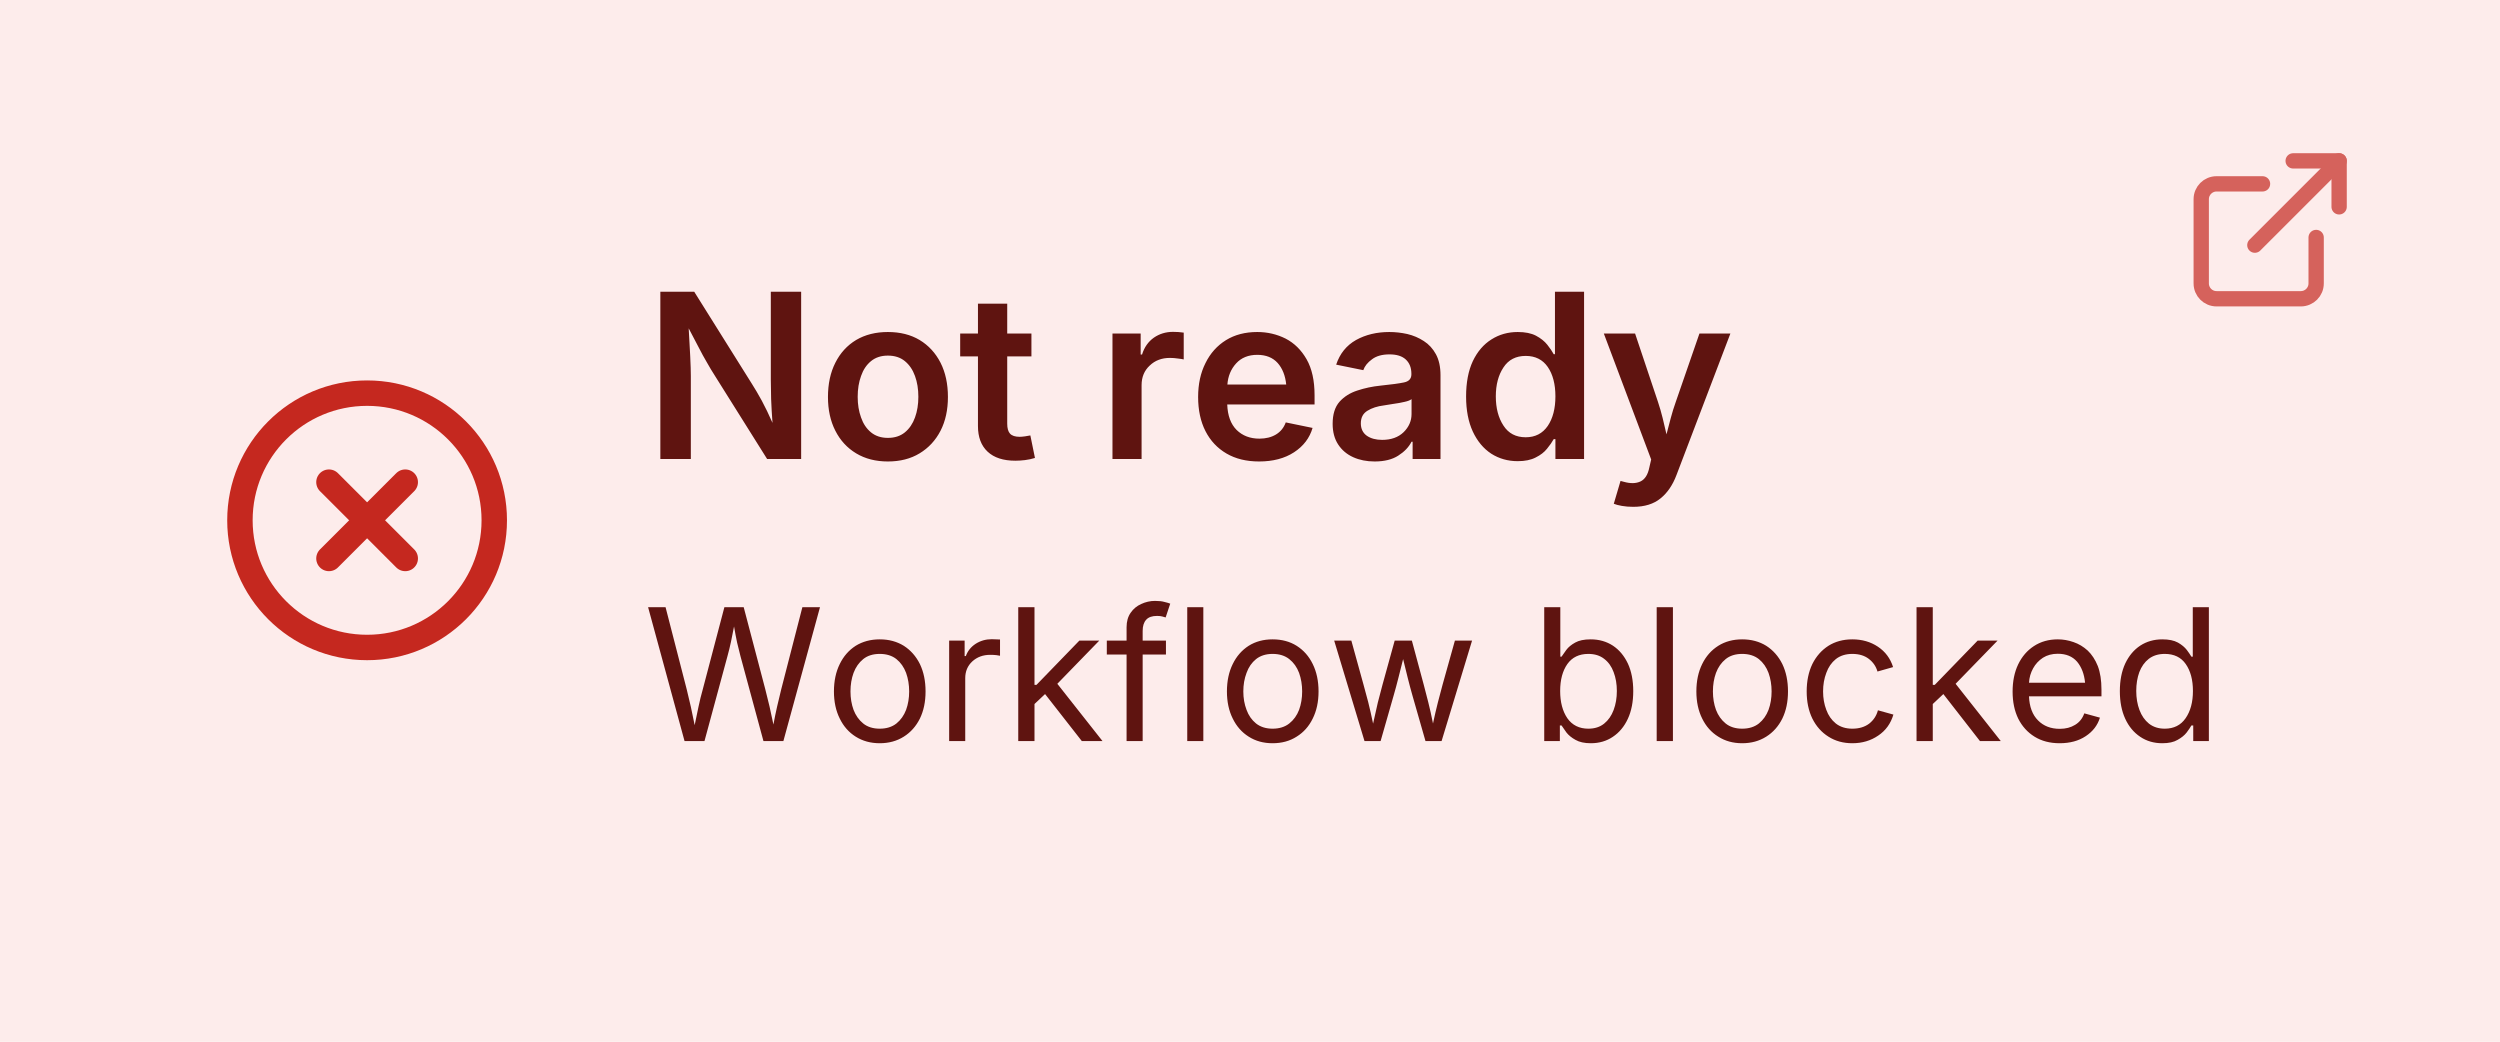
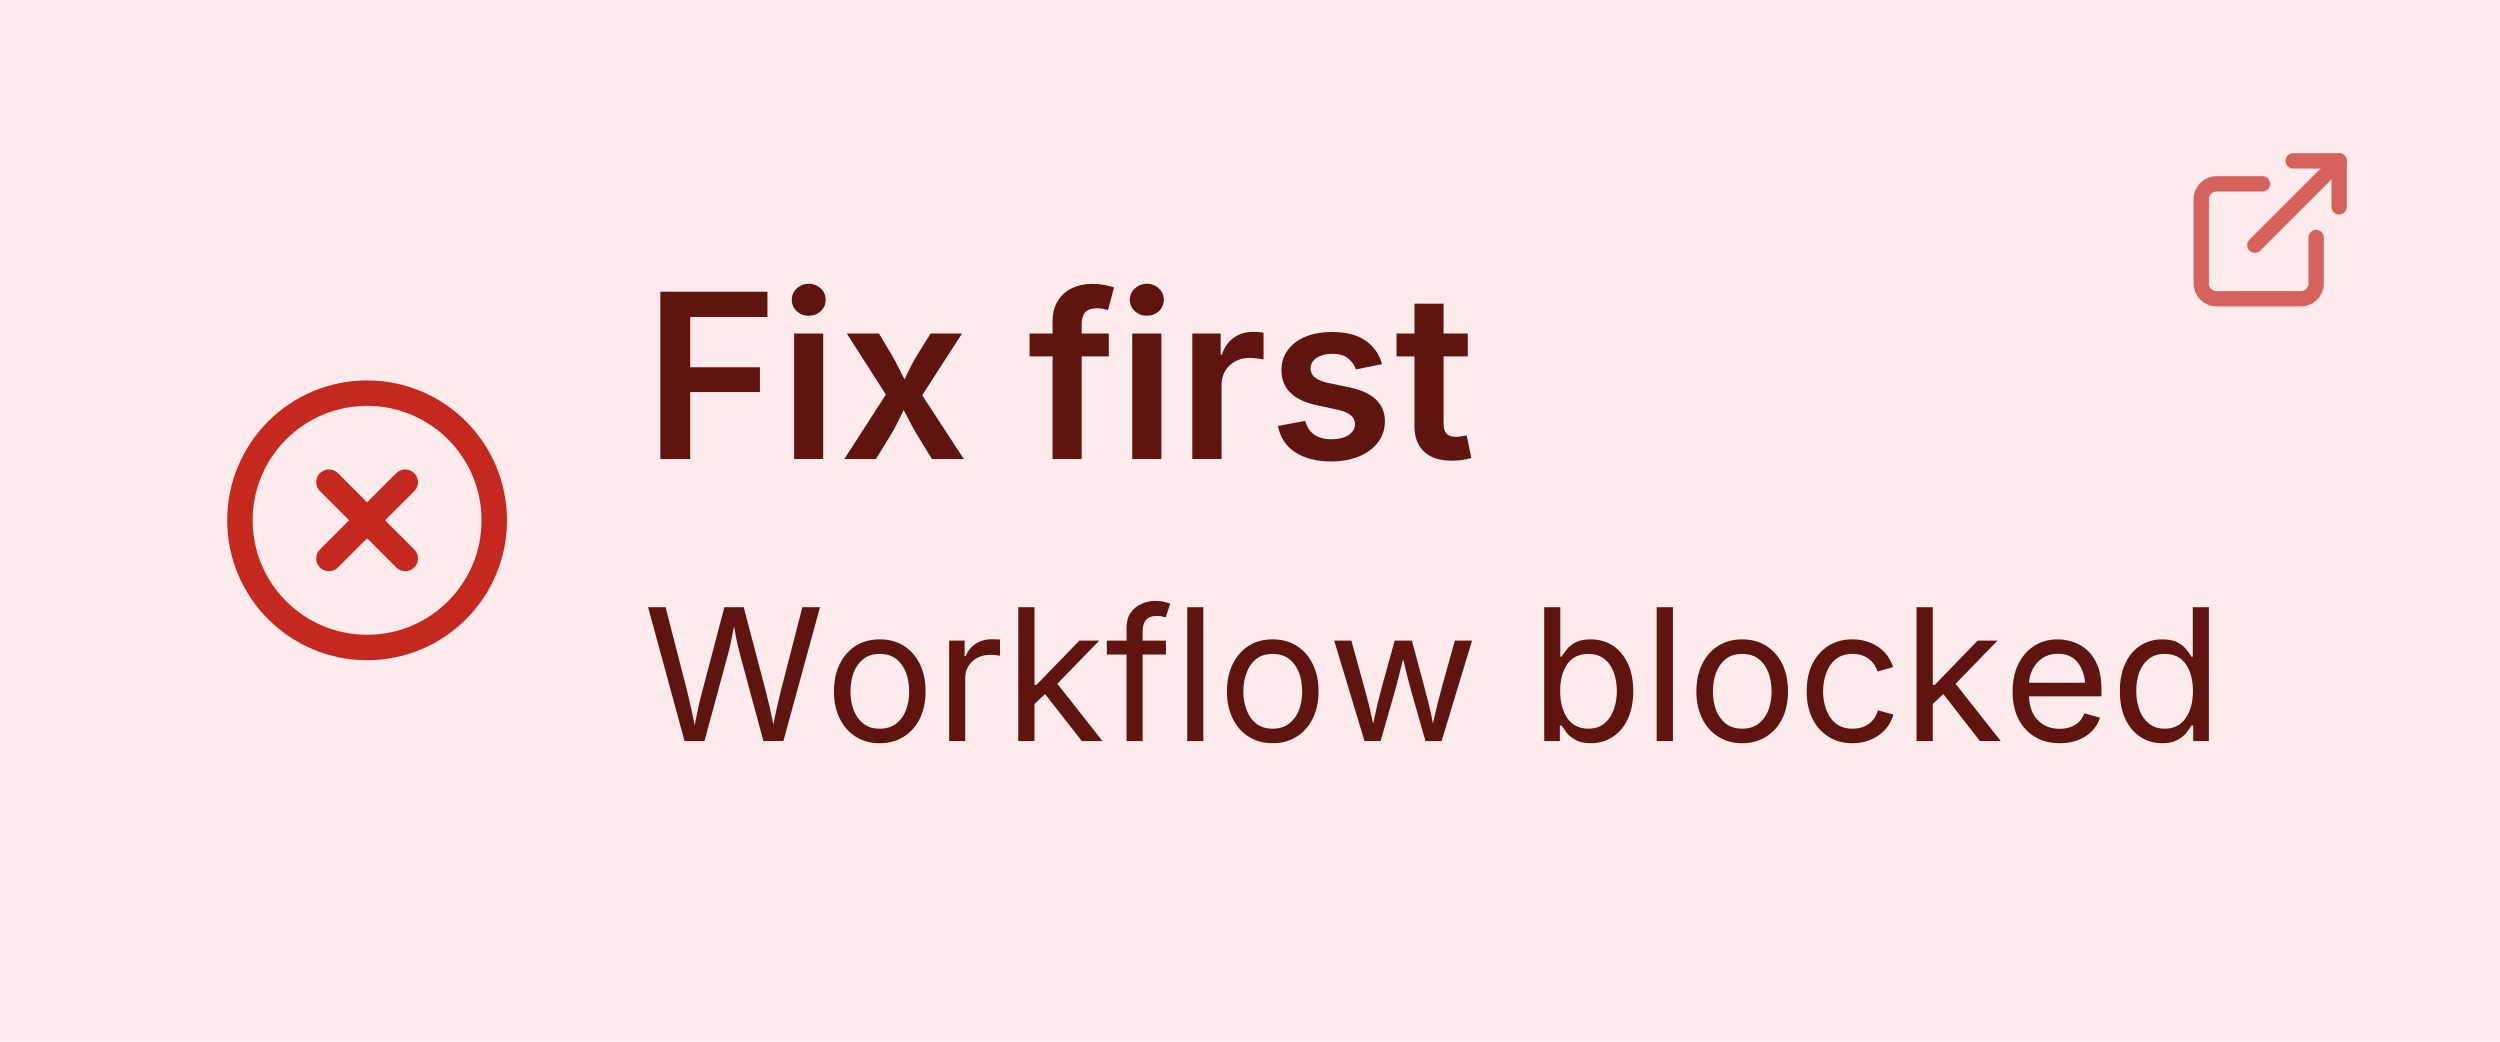
<svg xmlns="http://www.w3.org/2000/svg" width="100%" height="68">
  <style>.f{fill:#fdeceb}.t{fill:#5f1410}.i{stroke:#c5281f}@media (prefers-color-scheme:dark){.f{fill:#3a1c1c}.t{fill:#ffe9e6}.i{stroke:#ff8379}}</style>
  <rect width="100%" height="68" class="f" />
  <g transform="translate(14 24) scale(0.83)" fill="none" class="i" stroke-width="2" stroke-linecap="round" stroke-linejoin="round">
    <circle cx="12" cy="12" r="10" />
    <path d="m15 9-6 6" />
    <path d="m9 9 6 6" />
  </g>
-   <path d="M43.1 39.46V28.54H45.31L49.08 34.56Q49.38 35.03 49.72 35.65Q50.06 36.28 50.42 37.1Q50.36 36.31 50.33 35.54Q50.31 34.77 50.31 34.27V28.54H52.29V39.46H50.07L46.67 34.04Q46.38 33.59 46.13 33.14Q45.87 32.7 45.6 32.17Q45.32 31.64 44.95 30.93Q45 31.94 45.05 32.76Q45.09 33.58 45.09 34.04V39.46ZM57.95 39.62Q56.76 39.62 55.88 39.09Q55 38.56 54.52 37.61Q54.04 36.67 54.04 35.41Q54.04 34.13 54.52 33.18Q55 32.22 55.88 31.69Q56.76 31.17 57.95 31.17Q59.15 31.17 60.02 31.69Q60.9 32.22 61.39 33.18Q61.87 34.13 61.87 35.41Q61.87 36.67 61.39 37.61Q60.9 38.56 60.02 39.09Q59.15 39.62 57.95 39.62ZM57.95 38.08Q58.62 38.08 59.06 37.72Q59.5 37.36 59.72 36.75Q59.94 36.15 59.94 35.4Q59.94 34.64 59.72 34.04Q59.5 33.43 59.06 33.07Q58.62 32.71 57.95 32.71Q57.29 32.71 56.85 33.07Q56.41 33.43 56.2 34.04Q55.98 34.64 55.98 35.4Q55.98 36.15 56.2 36.75Q56.41 37.36 56.85 37.72Q57.29 38.08 57.95 38.08ZM67.32 31.27V32.76H65.74V37.15Q65.74 37.6 65.92 37.8Q66.11 38.01 66.55 38.01Q66.68 38.01 66.9 37.98Q67.11 37.95 67.25 37.92L67.55 39.39Q67.23 39.49 66.9 39.53Q66.57 39.57 66.27 39.57Q65.09 39.57 64.46 38.98Q63.83 38.39 63.83 37.31V32.76H62.67V31.27H63.83V29.32H65.74V31.27ZM72.61 39.46V31.27H74.45V32.64H74.54Q74.76 31.93 75.31 31.54Q75.86 31.16 76.56 31.16Q76.93 31.16 77.26 31.21V32.96Q77.14 32.93 76.88 32.9Q76.61 32.86 76.36 32.86Q75.56 32.86 75.04 33.36Q74.51 33.85 74.51 34.64V39.46ZM82.18 39.62Q80.94 39.62 80.05 39.1Q79.16 38.58 78.68 37.64Q78.2 36.7 78.2 35.41Q78.2 34.15 78.68 33.2Q79.15 32.24 80.02 31.7Q80.88 31.17 82.06 31.17Q83.05 31.17 83.91 31.6Q84.76 32.04 85.28 32.95Q85.8 33.86 85.8 35.3V35.9H80.1Q80.14 36.99 80.71 37.56Q81.29 38.13 82.2 38.13Q82.83 38.13 83.28 37.86Q83.73 37.59 83.92 37.07L85.67 37.43Q85.38 38.42 84.46 39.02Q83.54 39.62 82.18 39.62ZM80.11 34.6H83.95Q83.86 33.72 83.39 33.19Q82.91 32.66 82.06 32.66Q81.19 32.66 80.68 33.22Q80.17 33.78 80.11 34.6ZM89.72 39.62Q88.94 39.62 88.32 39.34Q87.7 39.06 87.34 38.51Q86.98 37.96 86.98 37.16Q86.98 36.23 87.43 35.72Q87.88 35.22 88.59 34.99Q89.31 34.75 90.1 34.67Q91.17 34.56 91.64 34.46Q92.12 34.36 92.12 33.93V33.9Q92.12 33.3 91.75 32.96Q91.39 32.63 90.69 32.63Q89.97 32.63 89.55 32.95Q89.12 33.26 88.98 33.66L87.21 33.3Q87.57 32.22 88.51 31.69Q89.45 31.17 90.68 31.17Q91.26 31.17 91.85 31.3Q92.44 31.44 92.93 31.76Q93.42 32.07 93.72 32.62Q94.02 33.17 94.02 33.99V39.46H92.2V38.33H92.13Q91.86 38.86 91.26 39.24Q90.67 39.62 89.72 39.62ZM90.21 38.21Q91.09 38.21 91.61 37.71Q92.13 37.2 92.13 36.52V35.55Q92 35.66 91.67 35.73Q91.33 35.81 90.95 35.86Q90.57 35.92 90.33 35.96Q89.68 36.04 89.25 36.31Q88.82 36.57 88.82 37.13Q88.82 37.66 89.21 37.94Q89.6 38.21 90.21 38.21ZM99.06 39.6Q98.1 39.6 97.33 39.11Q96.57 38.61 96.13 37.67Q95.69 36.72 95.69 35.38Q95.69 34.01 96.13 33.07Q96.58 32.13 97.35 31.65Q98.11 31.17 99.06 31.17Q99.79 31.17 100.25 31.41Q100.72 31.66 100.99 32Q101.26 32.34 101.41 32.62H101.49V28.54H103.39V39.46H101.52V38.16H101.41Q101.25 38.45 100.97 38.79Q100.7 39.13 100.23 39.36Q99.77 39.6 99.06 39.6ZM99.58 38.04Q100.51 38.04 101.02 37.3Q101.52 36.56 101.52 35.37Q101.52 34.18 101.02 33.45Q100.52 32.73 99.58 32.73Q98.62 32.73 98.13 33.48Q97.63 34.23 97.63 35.37Q97.63 36.52 98.13 37.28Q98.62 38.04 99.58 38.04ZM105.33 42.38 105.77 40.89 106 40.95Q106.64 41.13 107.08 40.92Q107.51 40.71 107.65 40.01L107.77 39.49L104.68 31.27H106.72L108.21 35.72Q108.39 36.26 108.52 36.79Q108.65 37.32 108.77 37.85Q108.91 37.31 109.05 36.78Q109.19 36.25 109.38 35.72L110.92 31.27H112.94L109.42 40.51Q109.05 41.49 108.38 42.03Q107.71 42.58 106.6 42.58Q106.2 42.58 105.86 42.52Q105.52 42.46 105.33 42.38Z" class="t" transform="translate(0 -9.5)" />
+   <path d="M43.1 39.46V28.54H50.09V30.19H45.05V33.47H49.6V35.09H45.05V39.46ZM51.83 39.46V31.27H53.73V39.46ZM52.78 30.11Q52.33 30.11 52 29.81Q51.68 29.5 51.68 29.06Q51.68 28.63 52 28.33Q52.33 28.02 52.78 28.02Q53.24 28.02 53.57 28.33Q53.89 28.63 53.89 29.06Q53.89 29.5 53.57 29.81Q53.24 30.11 52.78 30.11ZM55.11 39.46 57.82 35.25 55.27 31.27H57.37L58.2 32.66Q58.44 33.08 58.64 33.48Q58.85 33.88 59.04 34.26Q59.23 33.88 59.42 33.47Q59.62 33.07 59.87 32.66L60.74 31.27H62.79L60.19 35.3L62.91 39.46H60.83L59.82 37.82Q59.58 37.41 59.38 37.02Q59.18 36.63 58.98 36.26Q58.8 36.63 58.61 37.02Q58.42 37.41 58.18 37.82L57.17 39.46ZM72.37 31.27V32.76H70.6V39.46H68.7V32.76H67.2V31.27H68.7V30.48Q68.7 29.67 69.05 29.13Q69.39 28.58 69.97 28.31Q70.54 28.03 71.25 28.03Q71.75 28.03 72.14 28.11Q72.53 28.19 72.71 28.26L72.32 29.74Q72.2 29.7 72.02 29.66Q71.84 29.62 71.6 29.62Q71.06 29.62 70.83 29.88Q70.6 30.15 70.6 30.63V31.27ZM73.9 39.46V31.27H75.8V39.46ZM74.85 30.11Q74.4 30.11 74.07 29.81Q73.74 29.5 73.74 29.06Q73.74 28.63 74.07 28.33Q74.4 28.02 74.85 28.02Q75.31 28.02 75.64 28.33Q75.96 28.63 75.96 29.06Q75.96 29.5 75.64 29.81Q75.31 30.11 74.85 30.11ZM77.82 39.46V31.27H79.67V32.64H79.76Q79.98 31.93 80.53 31.54Q81.07 31.16 81.78 31.16Q82.14 31.16 82.47 31.21V32.96Q82.36 32.93 82.09 32.9Q81.83 32.86 81.57 32.86Q80.77 32.86 80.25 33.36Q79.73 33.85 79.73 34.64V39.46ZM86.88 39.62Q85.46 39.62 84.54 39.02Q83.62 38.42 83.41 37.3L85.19 36.97Q85.51 38.17 86.91 38.17Q87.62 38.17 88.03 37.89Q88.44 37.6 88.44 37.19Q88.44 36.49 87.34 36.25L85.94 35.95Q83.64 35.45 83.64 33.66Q83.64 32.89 84.06 32.34Q84.47 31.78 85.22 31.47Q85.96 31.17 86.94 31.17Q88.33 31.17 89.14 31.74Q89.95 32.32 90.2 33.27L88.5 33.61Q88.35 33.19 87.99 32.89Q87.62 32.59 86.96 32.59Q86.36 32.59 85.95 32.85Q85.54 33.12 85.54 33.54Q85.54 33.9 85.81 34.13Q86.08 34.36 86.71 34.5L88.1 34.79Q90.39 35.28 90.39 37Q90.39 37.78 89.94 38.37Q89.5 38.96 88.7 39.29Q87.91 39.62 86.88 39.62ZM95.8 31.27V32.76H94.22V37.15Q94.22 37.6 94.41 37.8Q94.6 38.01 95.03 38.01Q95.17 38.01 95.38 37.98Q95.59 37.95 95.73 37.92L96.03 39.39Q95.72 39.49 95.39 39.53Q95.06 39.57 94.76 39.57Q93.58 39.57 92.95 38.98Q92.32 38.39 92.32 37.31V32.76H91.15V31.27H92.32V29.32H94.22V31.27Z" class="t" transform="translate(0 -9.5)" />
  <path d="M44.68 38.37 42.3 29.63H43.44L44.82 34.99Q44.96 35.55 45.09 36.13Q45.22 36.71 45.34 37.33Q45.46 36.71 45.59 36.13Q45.71 35.55 45.87 34.99L47.28 29.63H48.54L49.95 34.99Q50.24 36.09 50.48 37.29Q50.59 36.69 50.72 36.12Q50.85 35.55 50.99 34.99L52.37 29.63H53.52L51.13 38.37H49.83L48.33 32.83Q48.22 32.42 48.11 31.94Q48.01 31.47 47.91 30.89Q47.81 31.43 47.71 31.89Q47.61 32.36 47.48 32.83L45.98 38.37ZM57.42 38.51Q56.53 38.51 55.85 38.08Q55.18 37.66 54.81 36.9Q54.43 36.14 54.43 35.13Q54.43 34.11 54.81 33.34Q55.18 32.58 55.85 32.15Q56.53 31.73 57.42 31.73Q58.31 31.73 58.99 32.15Q59.66 32.58 60.04 33.34Q60.41 34.11 60.41 35.13Q60.41 36.14 60.04 36.9Q59.66 37.66 58.99 38.08Q58.31 38.51 57.42 38.51ZM57.42 37.56Q58.08 37.56 58.51 37.22Q58.93 36.88 59.14 36.33Q59.34 35.78 59.34 35.13Q59.34 34.48 59.14 33.92Q58.93 33.36 58.51 33.02Q58.08 32.68 57.42 32.68Q56.76 32.68 56.34 33.02Q55.92 33.36 55.71 33.92Q55.51 34.47 55.51 35.13Q55.51 35.78 55.71 36.33Q55.92 36.88 56.34 37.22Q56.76 37.56 57.42 37.56ZM61.95 38.37V31.81H62.96V32.82H63.04Q63.22 32.32 63.68 32.02Q64.15 31.72 64.73 31.72Q64.85 31.72 65.01 31.73Q65.17 31.73 65.27 31.74V32.8Q65.22 32.79 65.03 32.76Q64.85 32.74 64.63 32.74Q63.93 32.74 63.46 33.17Q63 33.6 63 34.26V38.37ZM66.46 38.37V29.63H67.52V34.7H67.65L70.45 31.81H71.75L69.01 34.63L71.96 38.37H70.61L68.21 35.3L67.52 35.95V38.37ZM76.1 31.81V32.72H74.58V38.37H73.53V32.72H72.24V31.81H73.53V30.94Q73.53 30.37 73.8 29.99Q74.06 29.61 74.49 29.42Q74.92 29.22 75.39 29.22Q75.77 29.22 76.01 29.29Q76.26 29.35 76.38 29.4L76.08 30.3Q76 30.27 75.87 30.24Q75.74 30.2 75.52 30.2Q75.03 30.2 74.81 30.45Q74.58 30.7 74.58 31.18V31.81ZM78.54 29.63V38.37H77.49V29.63ZM83.06 38.51Q82.17 38.51 81.5 38.08Q80.83 37.66 80.46 36.9Q80.08 36.14 80.08 35.13Q80.08 34.11 80.46 33.34Q80.83 32.58 81.5 32.15Q82.17 31.73 83.06 31.73Q83.96 31.73 84.63 32.15Q85.31 32.58 85.68 33.34Q86.06 34.11 86.06 35.13Q86.06 36.14 85.68 36.9Q85.31 37.66 84.63 38.08Q83.96 38.51 83.06 38.51ZM83.06 37.56Q83.72 37.56 84.15 37.22Q84.58 36.88 84.79 36.33Q84.99 35.78 84.99 35.13Q84.99 34.48 84.79 33.92Q84.58 33.36 84.15 33.02Q83.72 32.68 83.06 32.68Q82.41 32.68 81.98 33.02Q81.56 33.36 81.36 33.92Q81.15 34.47 81.15 35.13Q81.15 35.78 81.36 36.33Q81.56 36.88 81.98 37.22Q82.41 37.56 83.06 37.56ZM89.06 38.37 87.08 31.81H88.2L88.99 34.67Q89.13 35.18 89.3 35.82Q89.46 36.46 89.62 37.23Q89.78 36.48 89.93 35.85Q90.09 35.22 90.24 34.67L91.03 31.81H92.15L92.92 34.67Q93.06 35.2 93.22 35.83Q93.38 36.46 93.53 37.22Q93.69 36.47 93.85 35.84Q94.01 35.21 94.16 34.67L94.96 31.81H96.08L94.09 38.37H93.04L92.19 35.4Q92.03 34.84 91.88 34.24Q91.73 33.64 91.58 33.02Q91.43 33.64 91.27 34.25Q91.12 34.85 90.96 35.4L90.11 38.37ZM103.83 38.51Q103.21 38.51 102.83 38.29Q102.45 38.08 102.24 37.81Q102.04 37.53 101.92 37.35H101.81V38.37H100.79V29.63H101.84V32.86H101.92Q102.04 32.69 102.23 32.42Q102.43 32.15 102.81 31.94Q103.18 31.73 103.82 31.73Q104.64 31.73 105.27 32.14Q105.89 32.55 106.25 33.31Q106.6 34.07 106.6 35.11Q106.6 36.15 106.25 36.91Q105.9 37.67 105.27 38.09Q104.65 38.51 103.83 38.51ZM103.67 37.56Q104.29 37.56 104.7 37.23Q105.11 36.9 105.32 36.34Q105.53 35.78 105.53 35.1Q105.53 34.42 105.32 33.87Q105.12 33.32 104.7 33Q104.29 32.68 103.67 32.68Q102.77 32.68 102.3 33.34Q101.83 34.01 101.83 35.1Q101.83 36.19 102.3 36.88Q102.78 37.56 103.67 37.56ZM109.19 29.63V38.37H108.13V29.63ZM113.71 38.51Q112.82 38.51 112.15 38.08Q111.47 37.66 111.1 36.9Q110.72 36.14 110.72 35.13Q110.72 34.11 111.1 33.34Q111.47 32.58 112.15 32.15Q112.82 31.73 113.71 31.73Q114.6 31.73 115.28 32.15Q115.95 32.58 116.33 33.34Q116.7 34.11 116.7 35.13Q116.7 36.14 116.33 36.9Q115.95 37.66 115.28 38.08Q114.6 38.51 113.71 38.51ZM113.71 37.56Q114.37 37.56 114.8 37.22Q115.22 36.88 115.43 36.33Q115.63 35.78 115.63 35.13Q115.63 34.48 115.43 33.92Q115.22 33.36 114.8 33.02Q114.37 32.68 113.71 32.68Q113.05 32.68 112.63 33.02Q112.21 33.36 112 33.92Q111.8 34.47 111.8 35.13Q111.8 35.78 112 36.33Q112.21 36.88 112.63 37.22Q113.05 37.56 113.71 37.56ZM120.9 38.51Q120.01 38.51 119.34 38.08Q118.67 37.66 118.29 36.9Q117.92 36.14 117.92 35.13Q117.92 34.11 118.29 33.34Q118.67 32.58 119.34 32.15Q120.01 31.73 120.9 31.73Q121.85 31.73 122.57 32.21Q123.29 32.69 123.56 33.54L122.54 33.83Q122.4 33.33 121.97 33Q121.55 32.68 120.9 32.68Q120.25 32.68 119.82 33.02Q119.4 33.36 119.2 33.92Q118.99 34.47 118.99 35.13Q118.99 35.78 119.2 36.33Q119.4 36.88 119.82 37.22Q120.25 37.56 120.9 37.56Q121.56 37.56 122 37.23Q122.43 36.89 122.57 36.36L123.58 36.64Q123.32 37.52 122.59 38.01Q121.86 38.51 120.9 38.51ZM125.09 38.37V29.63H126.15V34.7H126.28L129.08 31.81H130.38L127.64 34.63L130.59 38.37H129.23L126.84 35.3L126.15 35.95V38.37ZM134.43 38.51Q133.48 38.51 132.79 38.08Q132.11 37.66 131.73 36.91Q131.36 36.15 131.36 35.14Q131.36 34.13 131.72 33.37Q132.09 32.6 132.75 32.17Q133.42 31.73 134.31 31.73Q134.83 31.73 135.34 31.91Q135.84 32.08 136.26 32.46Q136.67 32.85 136.92 33.47Q137.16 34.1 137.16 35.01V35.45H132.43Q132.47 36.47 133.02 37.02Q133.56 37.57 134.44 37.57Q135.02 37.57 135.44 37.31Q135.86 37.06 136.04 36.56L137.06 36.84Q136.83 37.59 136.13 38.05Q135.44 38.51 134.43 38.51ZM132.43 34.56H136.09Q136.01 33.72 135.57 33.19Q135.12 32.67 134.31 32.67Q133.75 32.67 133.34 32.93Q132.93 33.2 132.7 33.62Q132.46 34.05 132.43 34.56ZM141.13 38.51Q140.31 38.51 139.69 38.09Q139.06 37.67 138.71 36.91Q138.36 36.15 138.36 35.11Q138.36 34.07 138.71 33.31Q139.07 32.55 139.69 32.14Q140.32 31.73 141.13 31.73Q141.77 31.73 142.15 31.94Q142.52 32.15 142.73 32.42Q142.93 32.69 143.03 32.86H143.12V29.63H144.17V38.37H143.15V37.35H143.03Q142.93 37.53 142.72 37.81Q142.51 38.08 142.13 38.29Q141.76 38.51 141.13 38.51ZM141.29 37.56Q142.18 37.56 142.65 36.88Q143.13 36.19 143.13 35.1Q143.13 34.01 142.66 33.34Q142.2 32.68 141.29 32.68Q140.67 32.68 140.25 33Q139.84 33.32 139.63 33.87Q139.43 34.42 139.43 35.1Q139.43 35.78 139.64 36.34Q139.85 36.9 140.26 37.23Q140.68 37.56 141.29 37.56Z" class="t" transform="translate(0 10)" />
  <svg x="100%" y="9" overflow="visible">
    <g transform="translate(-21 0)" opacity="0.7">
      <g transform="translate(0 0) scale(0.5)" fill="none" class="i" stroke-width="2" stroke-linecap="round" stroke-linejoin="round">
        <path d="M15 3h6v6" />
        <path d="M10 14 21 3" />
        <path d="M18 13v6a2 2 0 0 1-2 2H5a2 2 0 0 1-2-2V8a2 2 0 0 1 2-2h6" />
      </g>
    </g>
  </svg>
</svg>
